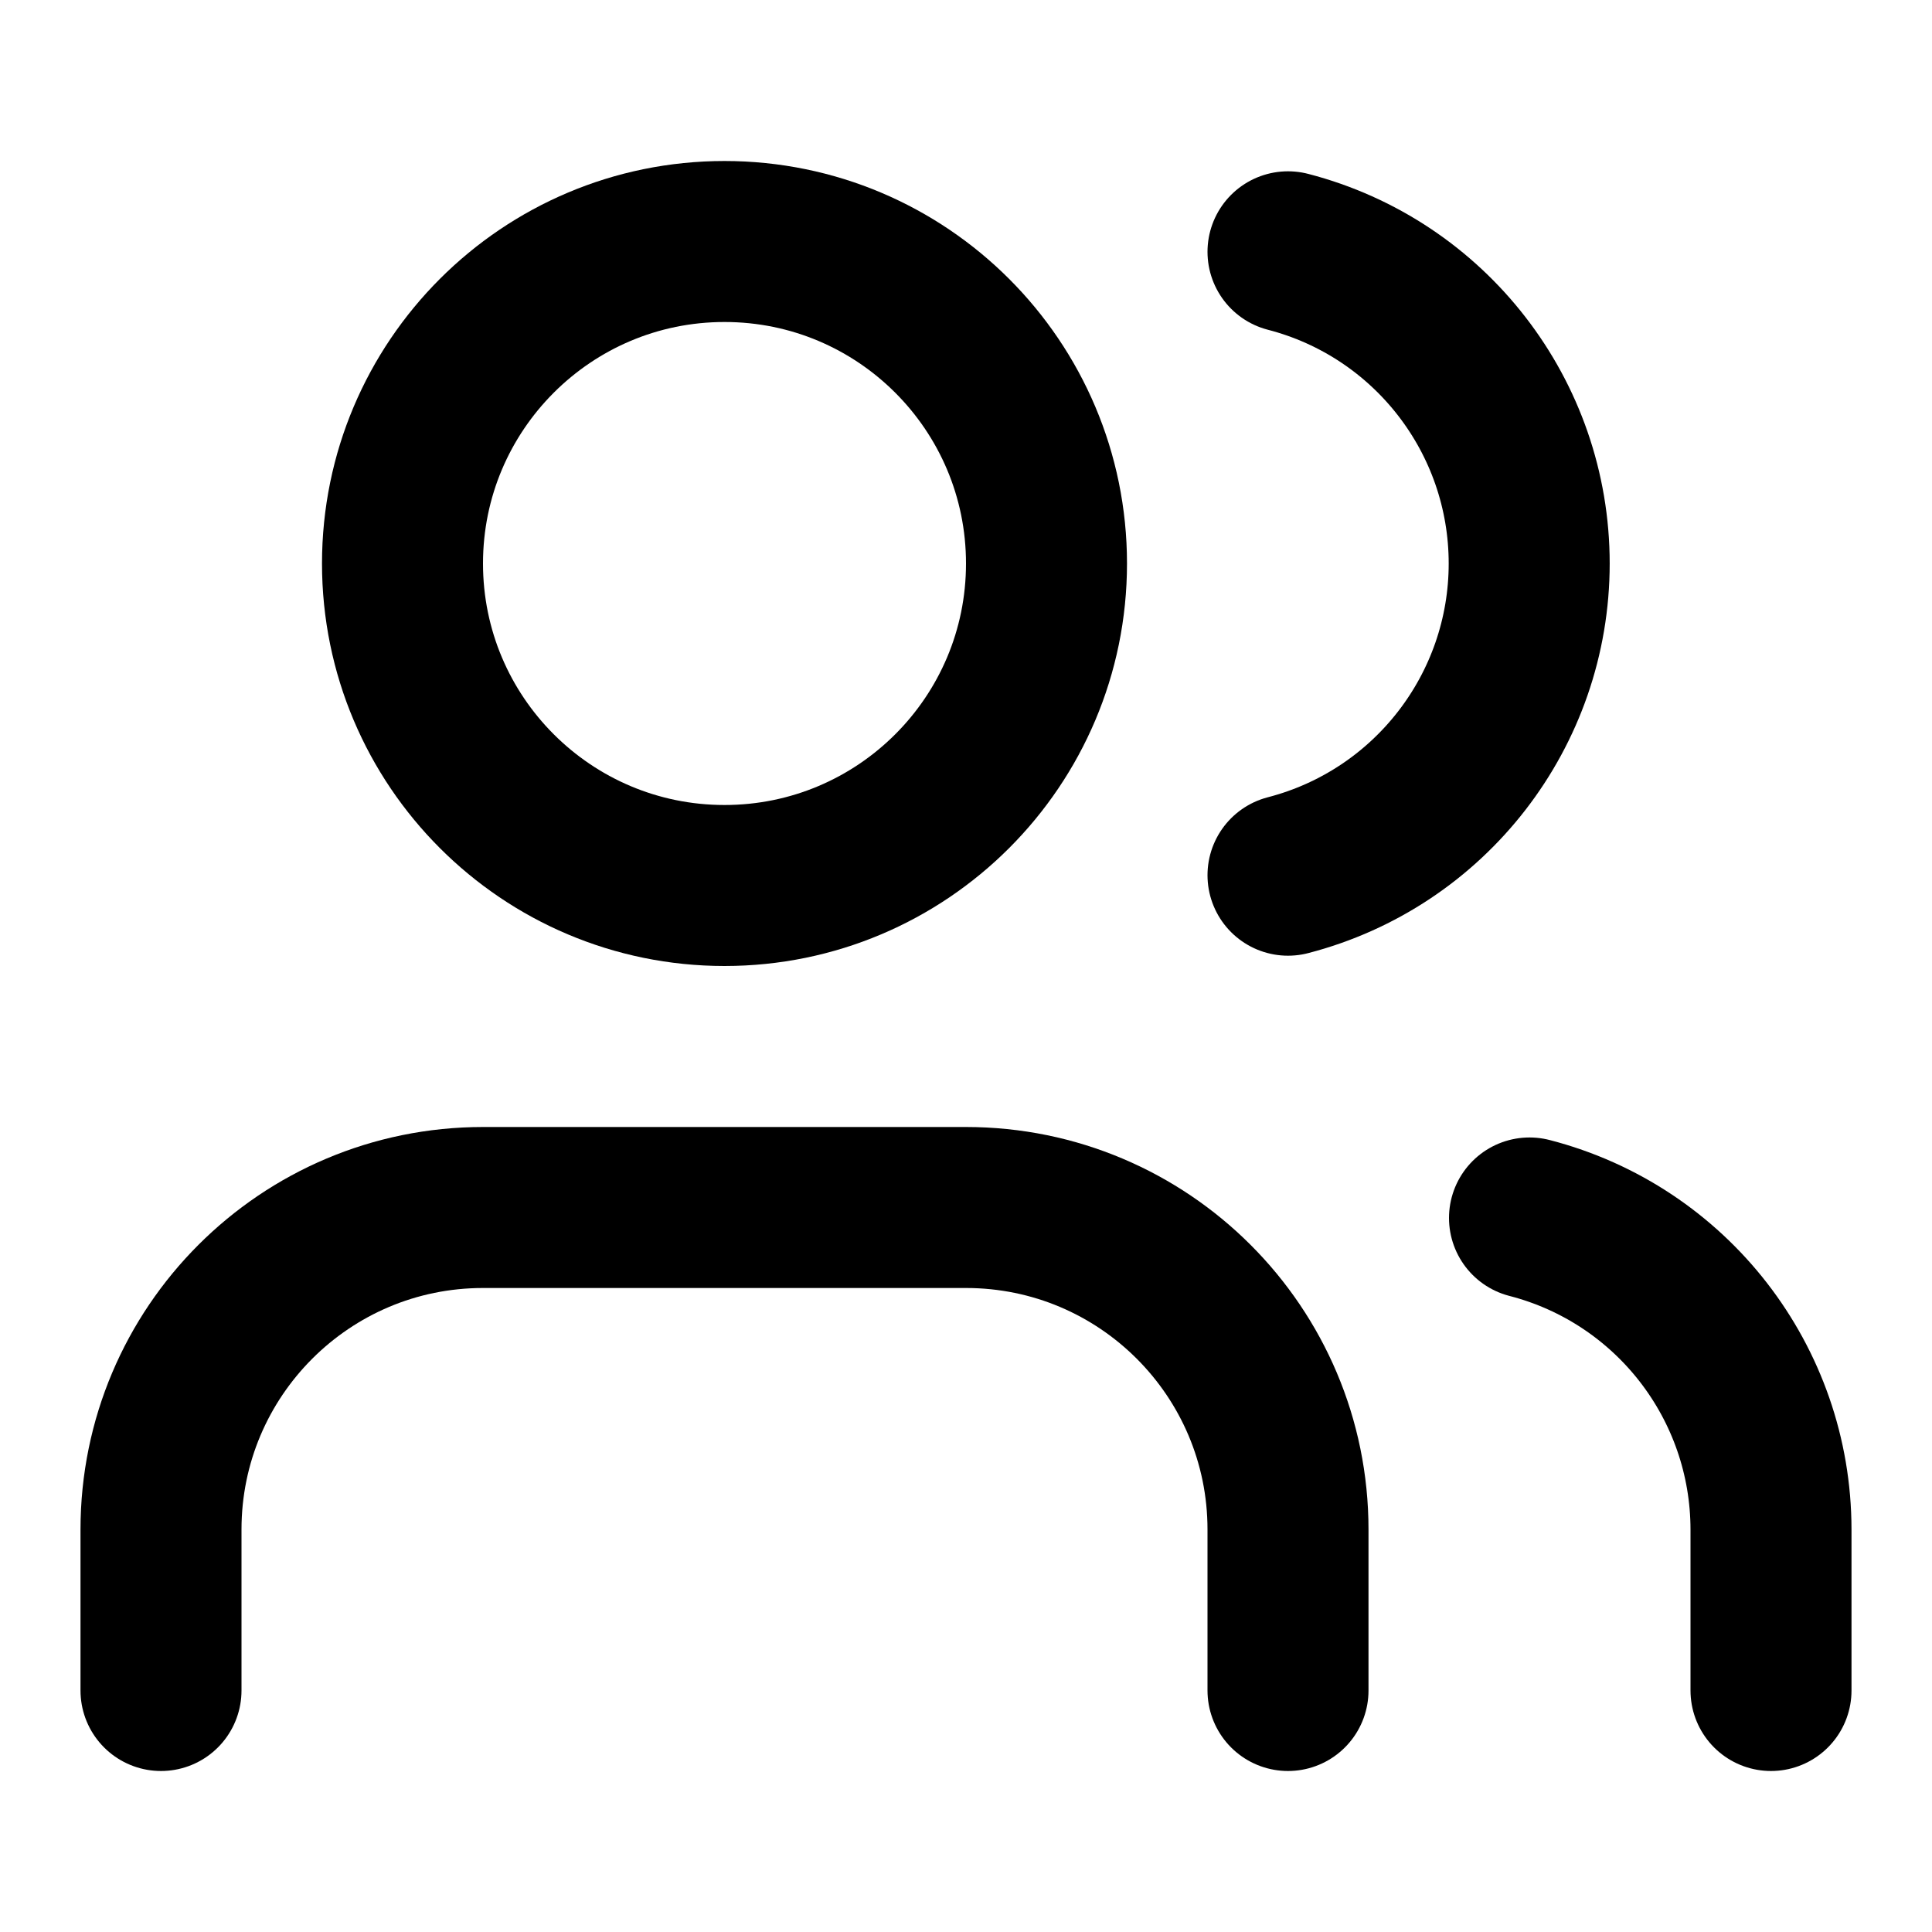
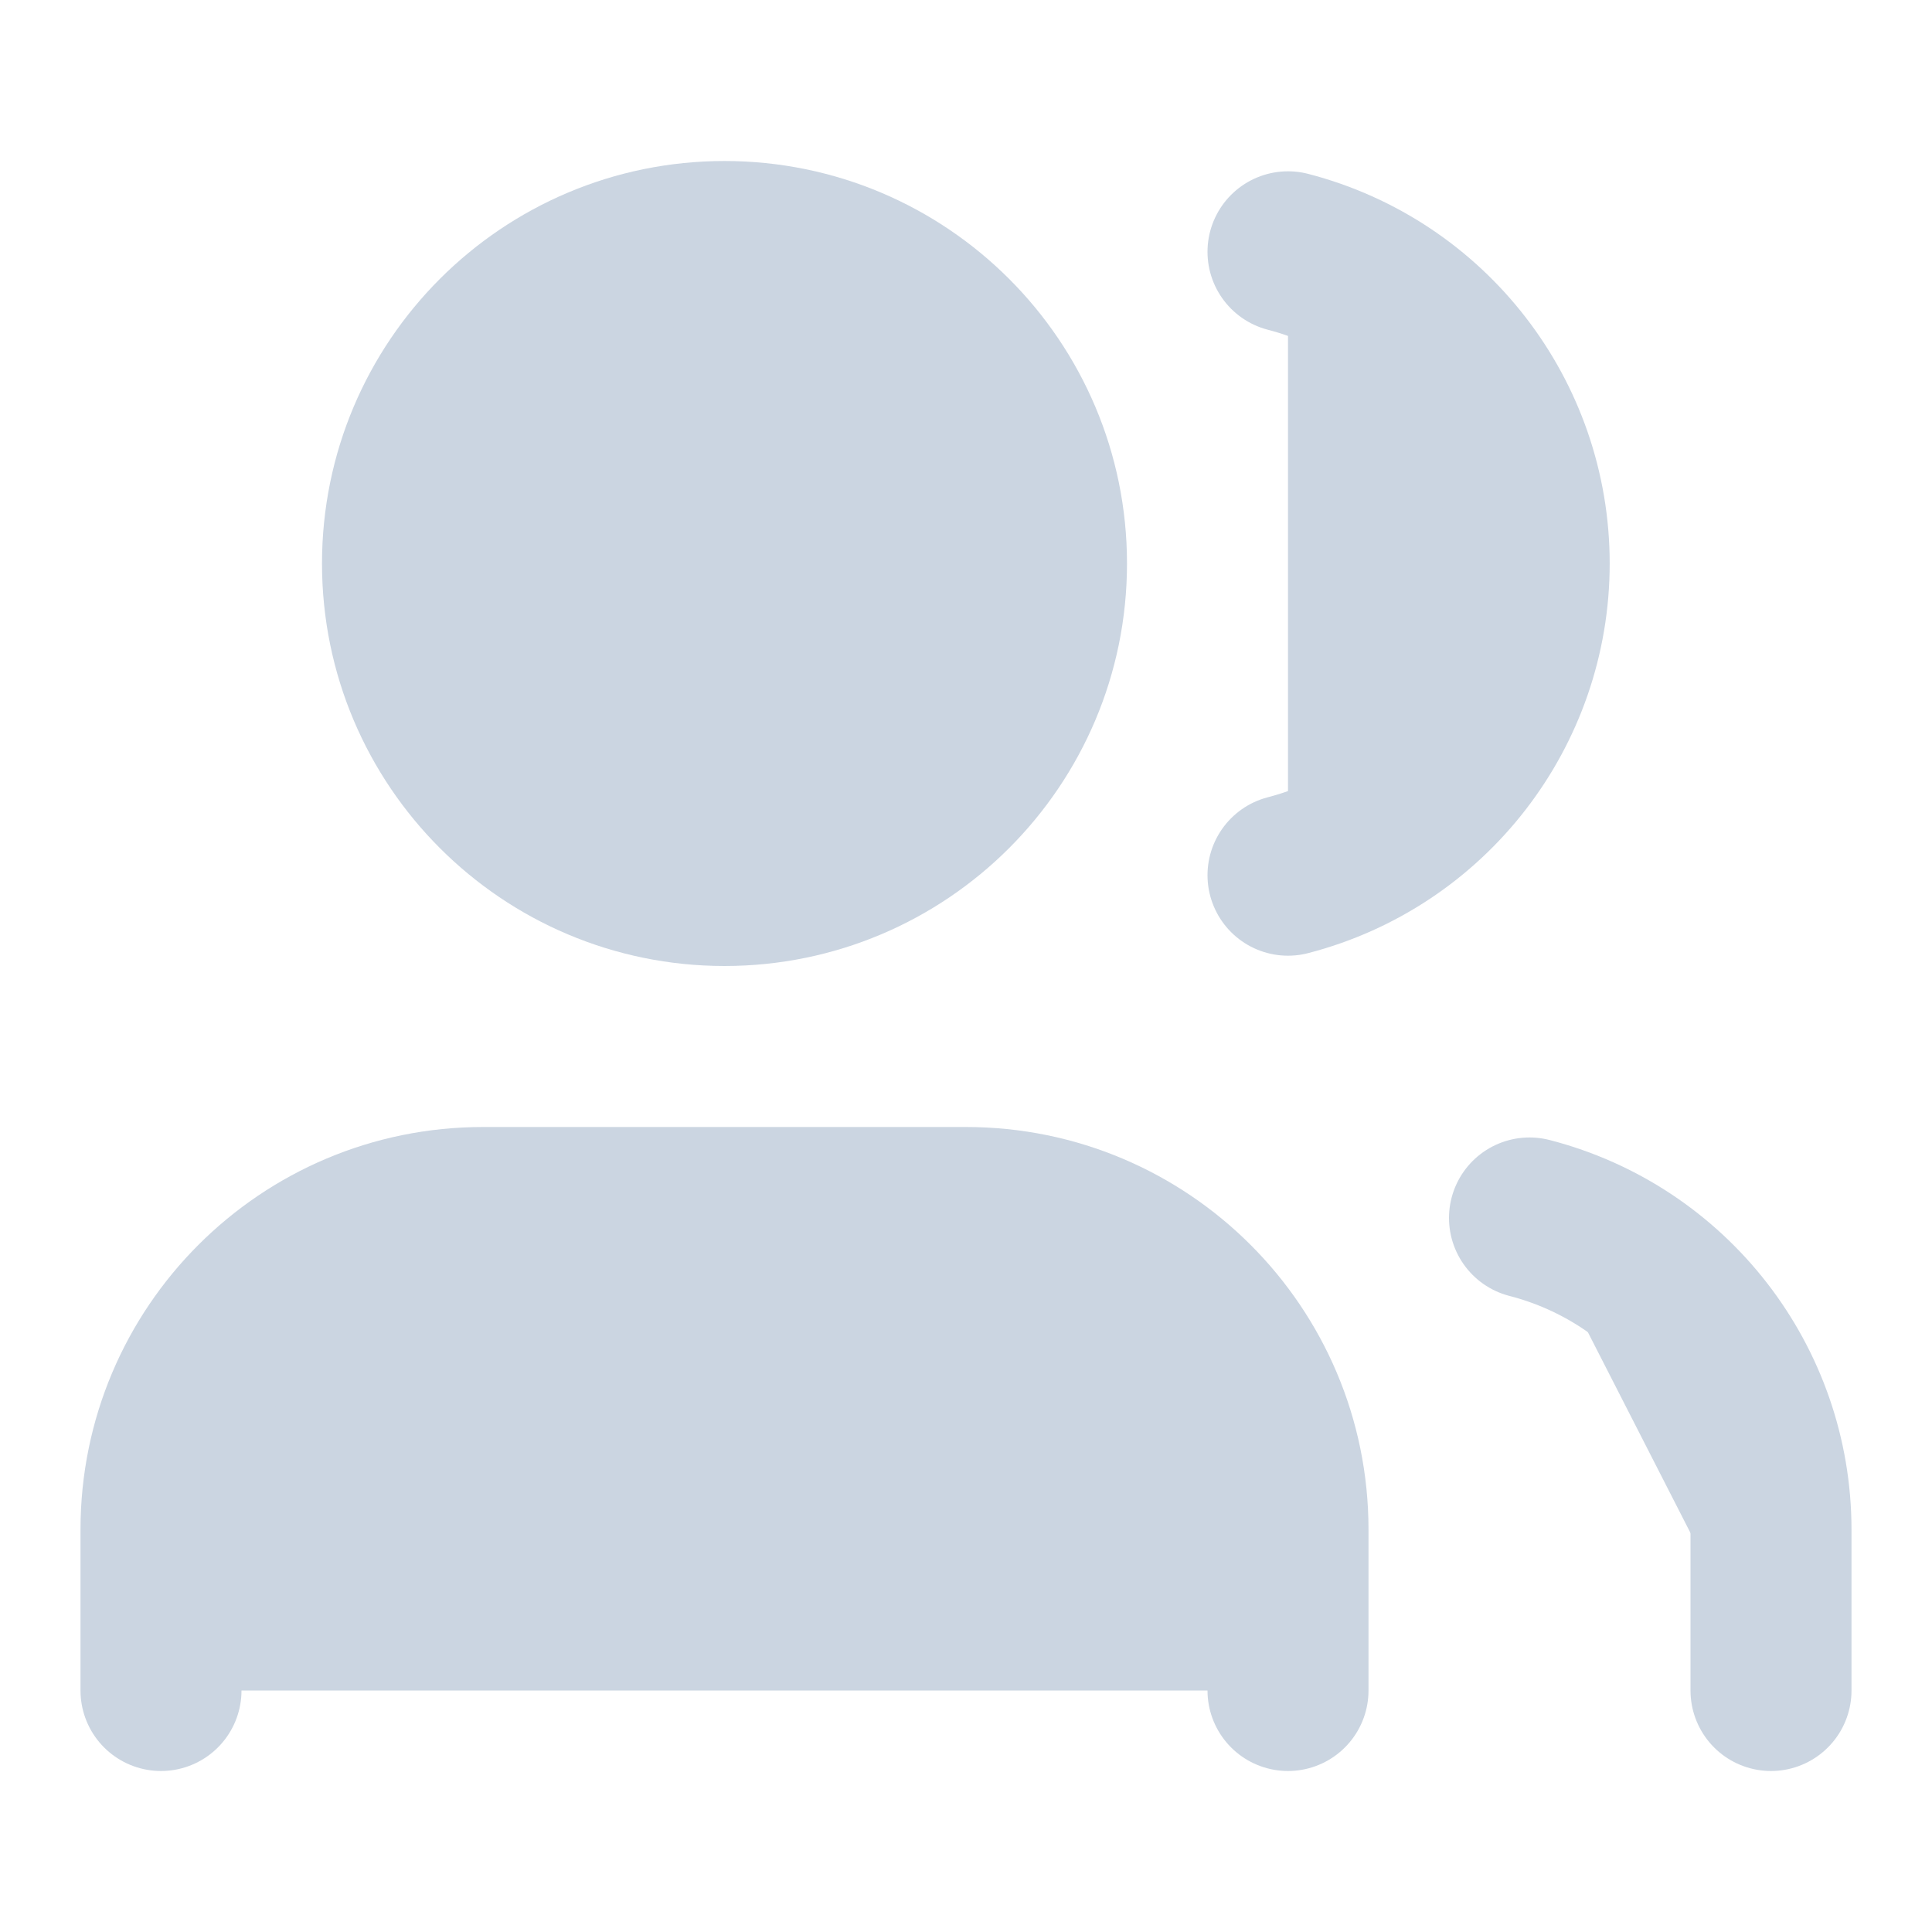
- <svg xmlns="http://www.w3.org/2000/svg" width="20" height="20" viewBox="0 0 24 24" fill="none" stroke="currentColor" stroke-width="2" stroke-linecap="round" stroke-linejoin="round" class="lucide lucide-users preview-icon">
+ <svg xmlns="http://www.w3.org/2000/svg" width="20" height="20" viewBox="0 0 24 24" fill="#cbd5e1" stroke="#cbd5e1" stroke-width="2" stroke-linecap="round" stroke-linejoin="round" class="lucide lucide-users preview-icon">
  <path d="M16 21v-2a4 4 0 0 0-4-4H6a4 4 0 0 0-4 4v2" />
  <path d="M16 3.128a4 4 0 0 1 0 7.744" />
  <path d="M22 21v-2a4 4 0 0 0-3-3.87" />
  <circle cx="9" cy="7" r="4" />
</svg>
